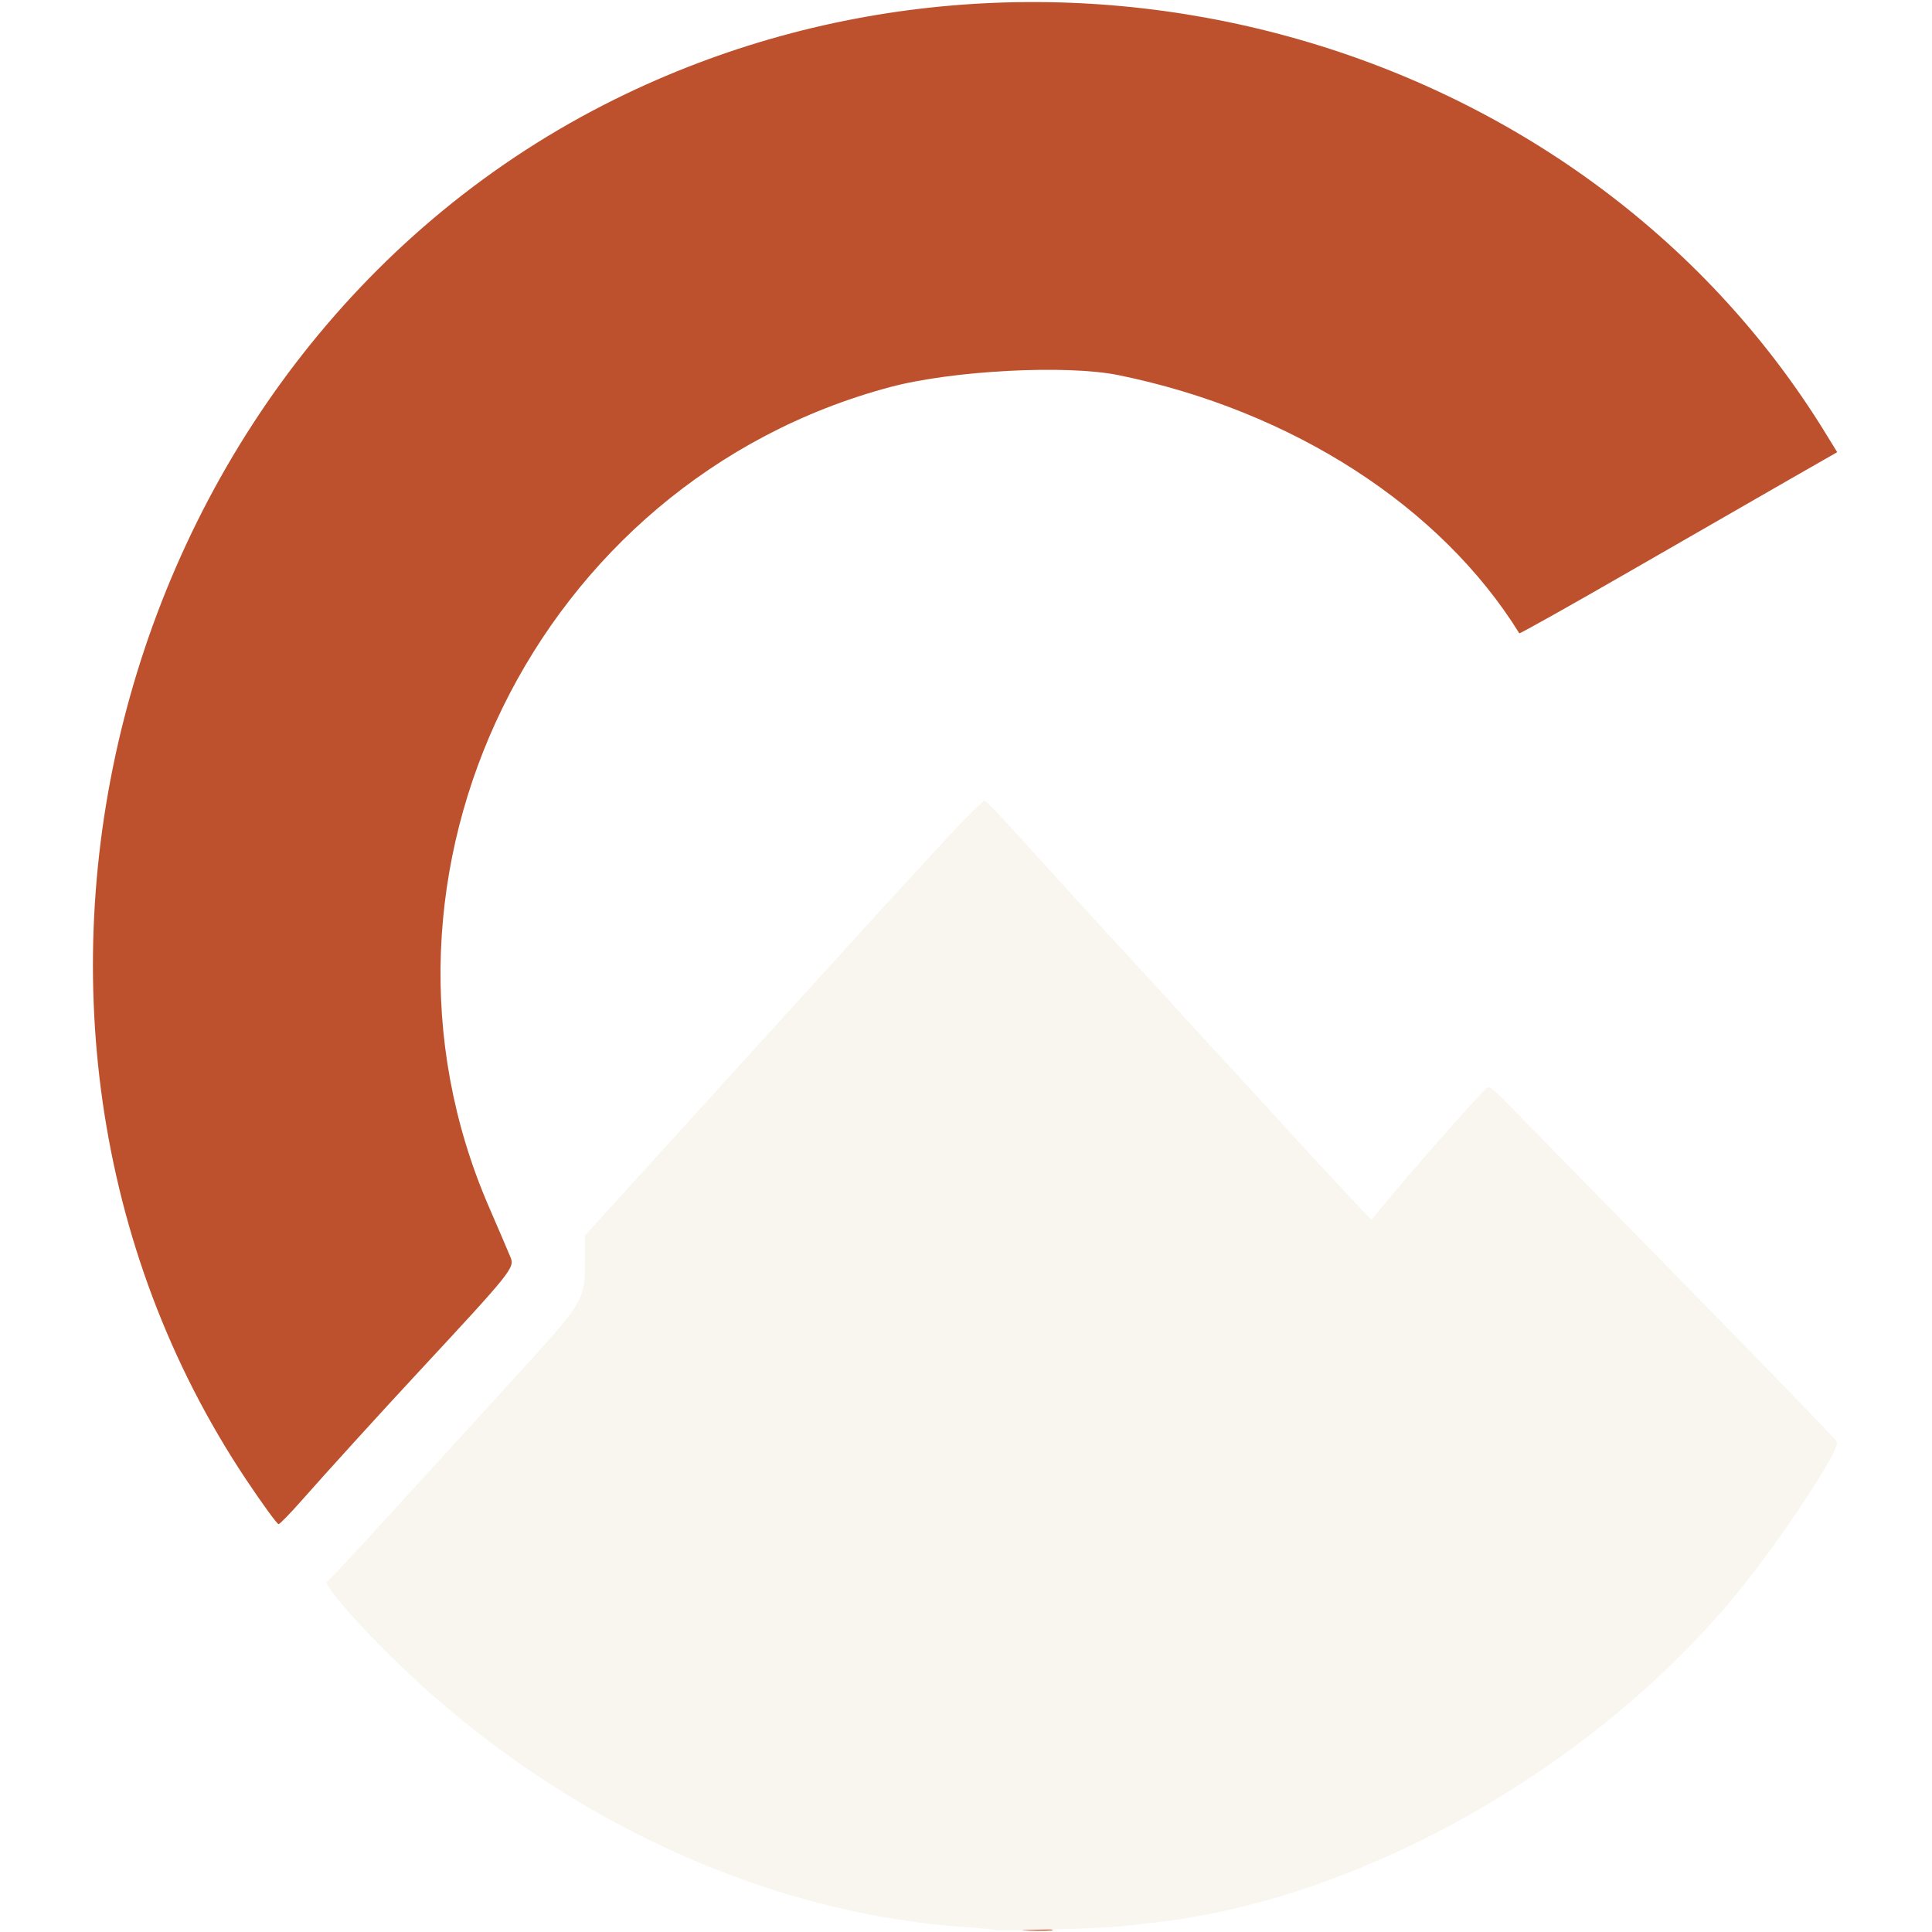
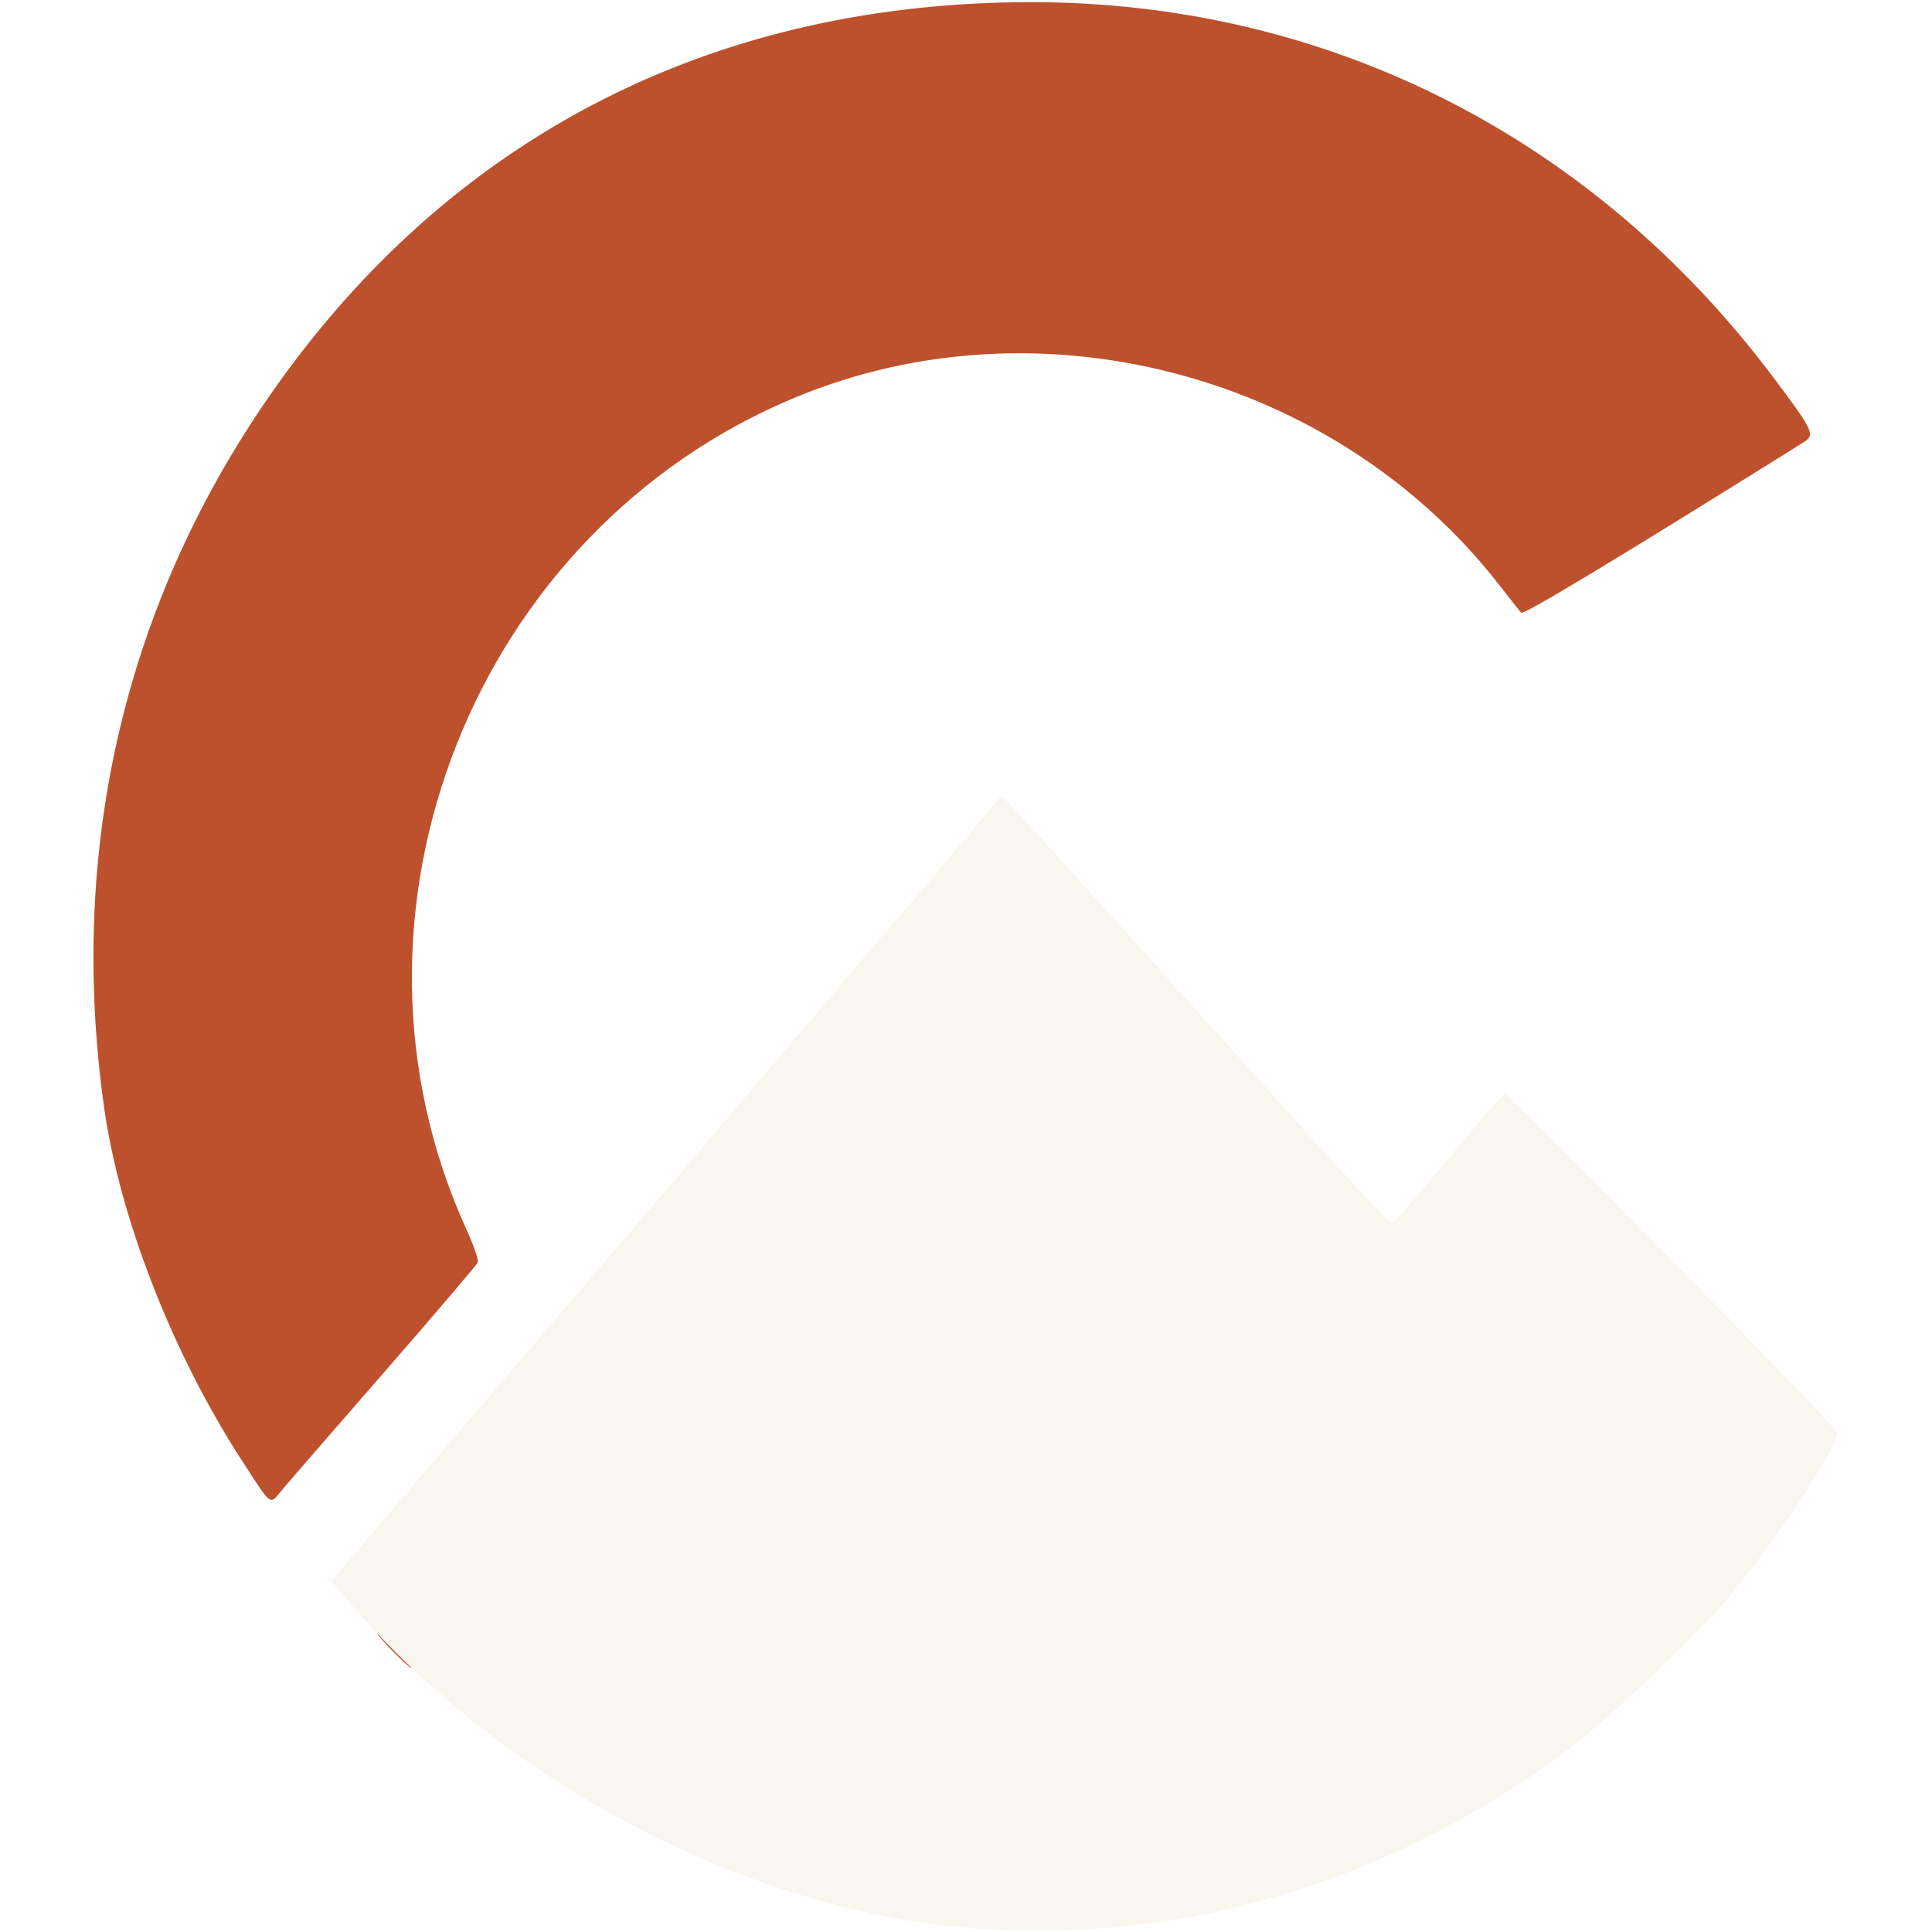
<svg xmlns="http://www.w3.org/2000/svg" viewBox="0 0 512 512" role="img" aria-label="Caltech Alpine Club">
-   <path fill="#be512d" d="M271.75 511.28C273.54 511.05 276.46 511.05 278.25 511.28C280.04 511.5 278.57 511.68 275 511.68C271.43 511.68 269.96 511.5 271.75 511.28ZM65.24 392.12C-16.91 268.95 30.49 91.75 163.1 26.24C276.99 -30.03 418.73 9.07 483.7 114.66L486.88 119.83L474.19 127.09C467.21 131.09 448.3 141.96 432.17 151.26C416.03 160.56 402.74 168.01 402.63 167.83C381.78 134.19 342.45 108.84 296.5 99.43C282.62 96.59 252.38 98.17 235.81 102.6C142.18 127.66 91.36 231.44 129.5 319.67C132.08 325.63 134.68 331.7 135.28 333.16C136.44 335.98 135.76 336.83 110.53 364C101.03 374.22 85.86 390.91 79.92 397.66C76.94 401.05 74.2 403.86 73.83 403.91C73.47 403.96 69.6 398.65 65.24 392.12Z" />
-   <path fill="#f9f6f0" d="M263.73 511.44C263.6 511.34 259.45 510.95 254.5 510.59C196.57 506.32 137.49 476.41 94.56 429.6C89.35 423.92 86.06 419.57 86.67 419.18C87.24 418.8 95.32 410.15 104.61 399.94C113.9 389.73 128.1 374.17 136.16 365.36C154.63 345.18 154.99 344.59 155 334.99L155 327.47L193.12 285.49C214.09 262.39 233.56 241 236.37 237.93C239.19 234.87 245.73 227.77 250.9 222.15C256.08 216.53 260.63 212.06 261.02 212.22C261.41 212.37 264.8 215.88 268.55 220C272.29 224.12 279.44 231.99 284.43 237.49C289.42 242.98 296.23 250.41 299.56 253.99C302.89 257.57 307.84 262.96 310.56 265.97C313.28 268.98 318.22 274.38 321.55 277.97C327.42 284.3 330.04 287.16 344.51 303C348.27 307.12 354.07 313.37 357.39 316.88L363.42 323.26L366.22 319.88C376.05 308.02 393.64 288.14 394.35 288.08C394.82 288.03 396.62 289.47 398.35 291.26C400.08 293.06 420.62 314.03 444 337.86C467.38 361.7 486.65 381.61 486.84 382.11C487.58 384.12 473.43 405.83 462.14 420C424.6 467.12 361.99 503.09 306.5 509.42C304.3 509.68 300.02 510.16 297 510.49C291.85 511.06 264.24 511.85 263.73 511.44Z" />
+   <path fill="#be512d" d="M104 437.5C101.57 435.02 99.81 433 100.08 433C100.36 433 102.57 435.02 105 437.5C107.43 439.98 109.19 442 108.92 442C108.64 442 106.43 439.98 104 437.5ZM64.23 387.25C45.81 358.92 31.72 322.85 27.59 293.5C17.45 221.4 34.66 153.55 77.59 96.36C124.56 33.79 191.71 0.79 272.5 0.57C351.37 0.35 422.16 36.11 470.3 100.47C480.79 114.49 481.12 115.25 477.75 117.36C428.52 148.11 403.7 163.08 403.11 162.38C402.7 161.9 400.04 158.53 397.21 154.9C353.81 99.24 275.74 78.43 210.94 105.25C125.65 140.54 85.45 242.08 123.62 325.83C125.51 329.99 126.87 333.91 126.62 334.54C126.38 335.17 115.23 348.25 101.84 363.62C88.45 378.98 76.29 393 74.81 394.78C71.34 398.94 72.25 399.58 64.23 387.25Z" />
+   <path fill="#f9f6f0" d="M255.5 510.82C196.64 505.7 131.86 471.24 91.82 423.75L87.81 418.99L92.71 413.25C108.49 394.75 151.65 344.33 152.49 343.4C154.92 340.75 194.12 294.8 219.81 264.5C230.06 252.4 239.07 241.87 239.81 241.1C240.56 240.32 246.63 233.2 253.3 225.26L265.44 210.83L269.97 215.68C272.46 218.34 278.32 224.78 283 229.98C287.68 235.19 294.2 242.39 297.5 246C300.8 249.61 306.88 256.33 311 260.94C315.12 265.54 318.95 269.81 319.5 270.41C320.05 271.01 326.56 278.25 333.96 286.5C346.58 300.57 351.49 305.97 363.32 318.78C365.97 321.65 368.48 324 368.91 324C369.56 324 373.17 319.88 385.13 305.5C394.91 293.74 398.25 290 398.96 290C400.21 290 486.45 377.94 486.83 379.59C487.49 382.51 472.49 405.62 459.55 421.61C451.32 431.79 426.12 455.81 415 464.08C367.69 499.28 311.64 515.71 255.5 510.82Z" />
</svg>
